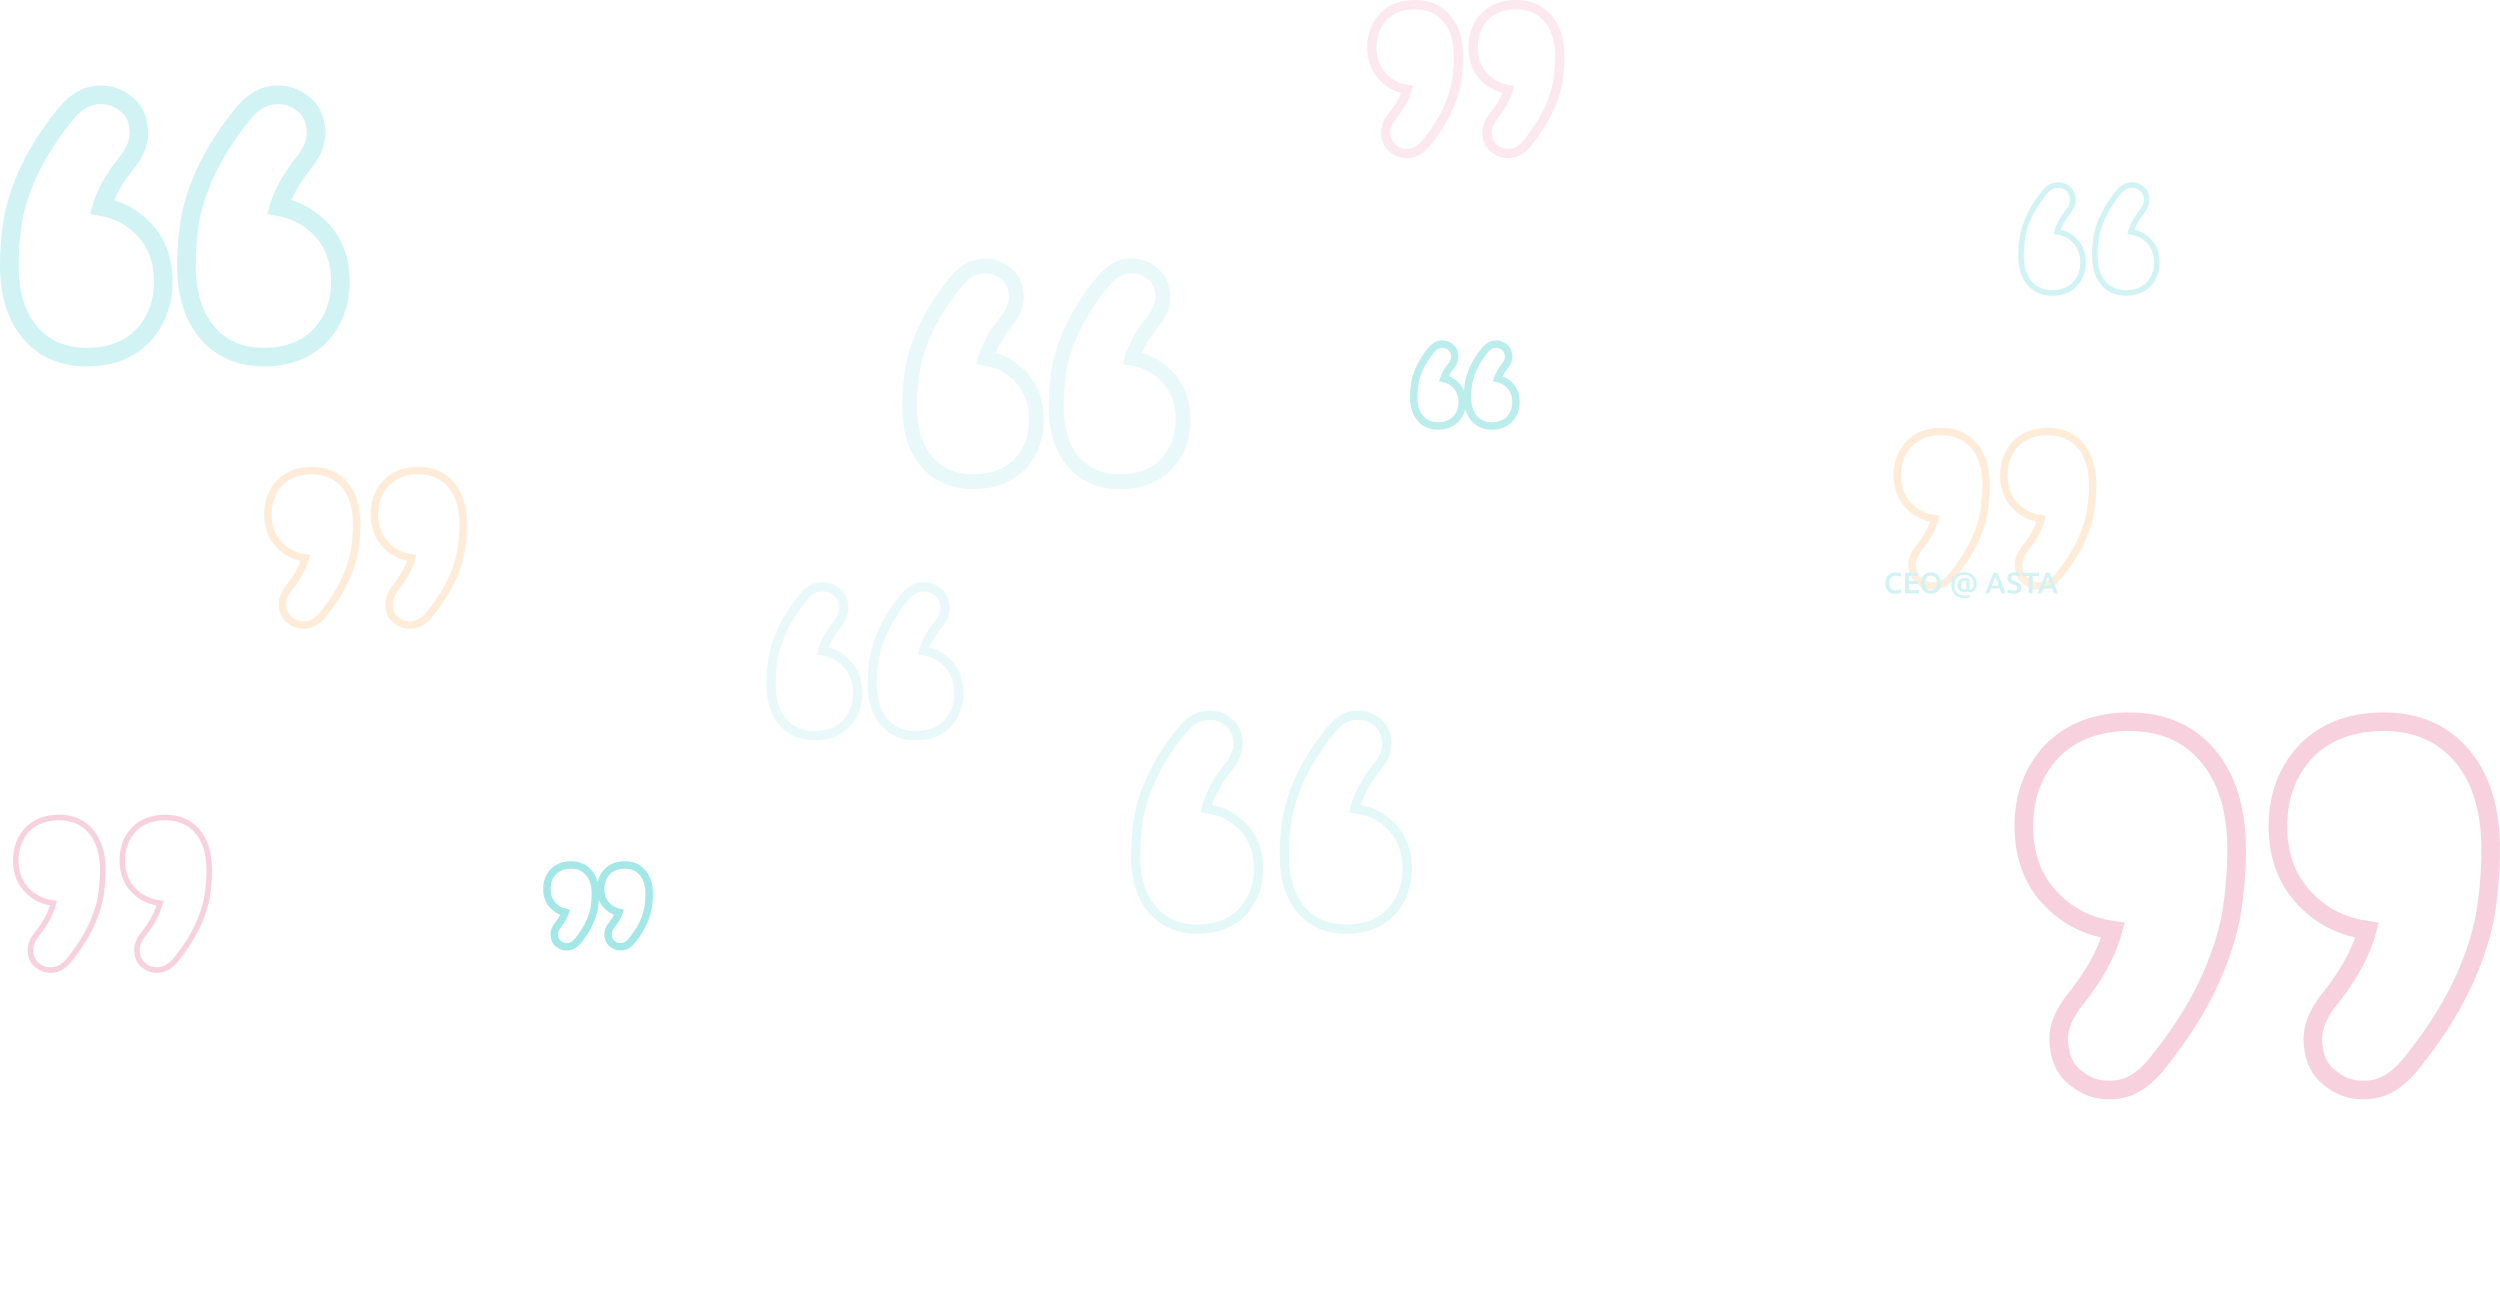
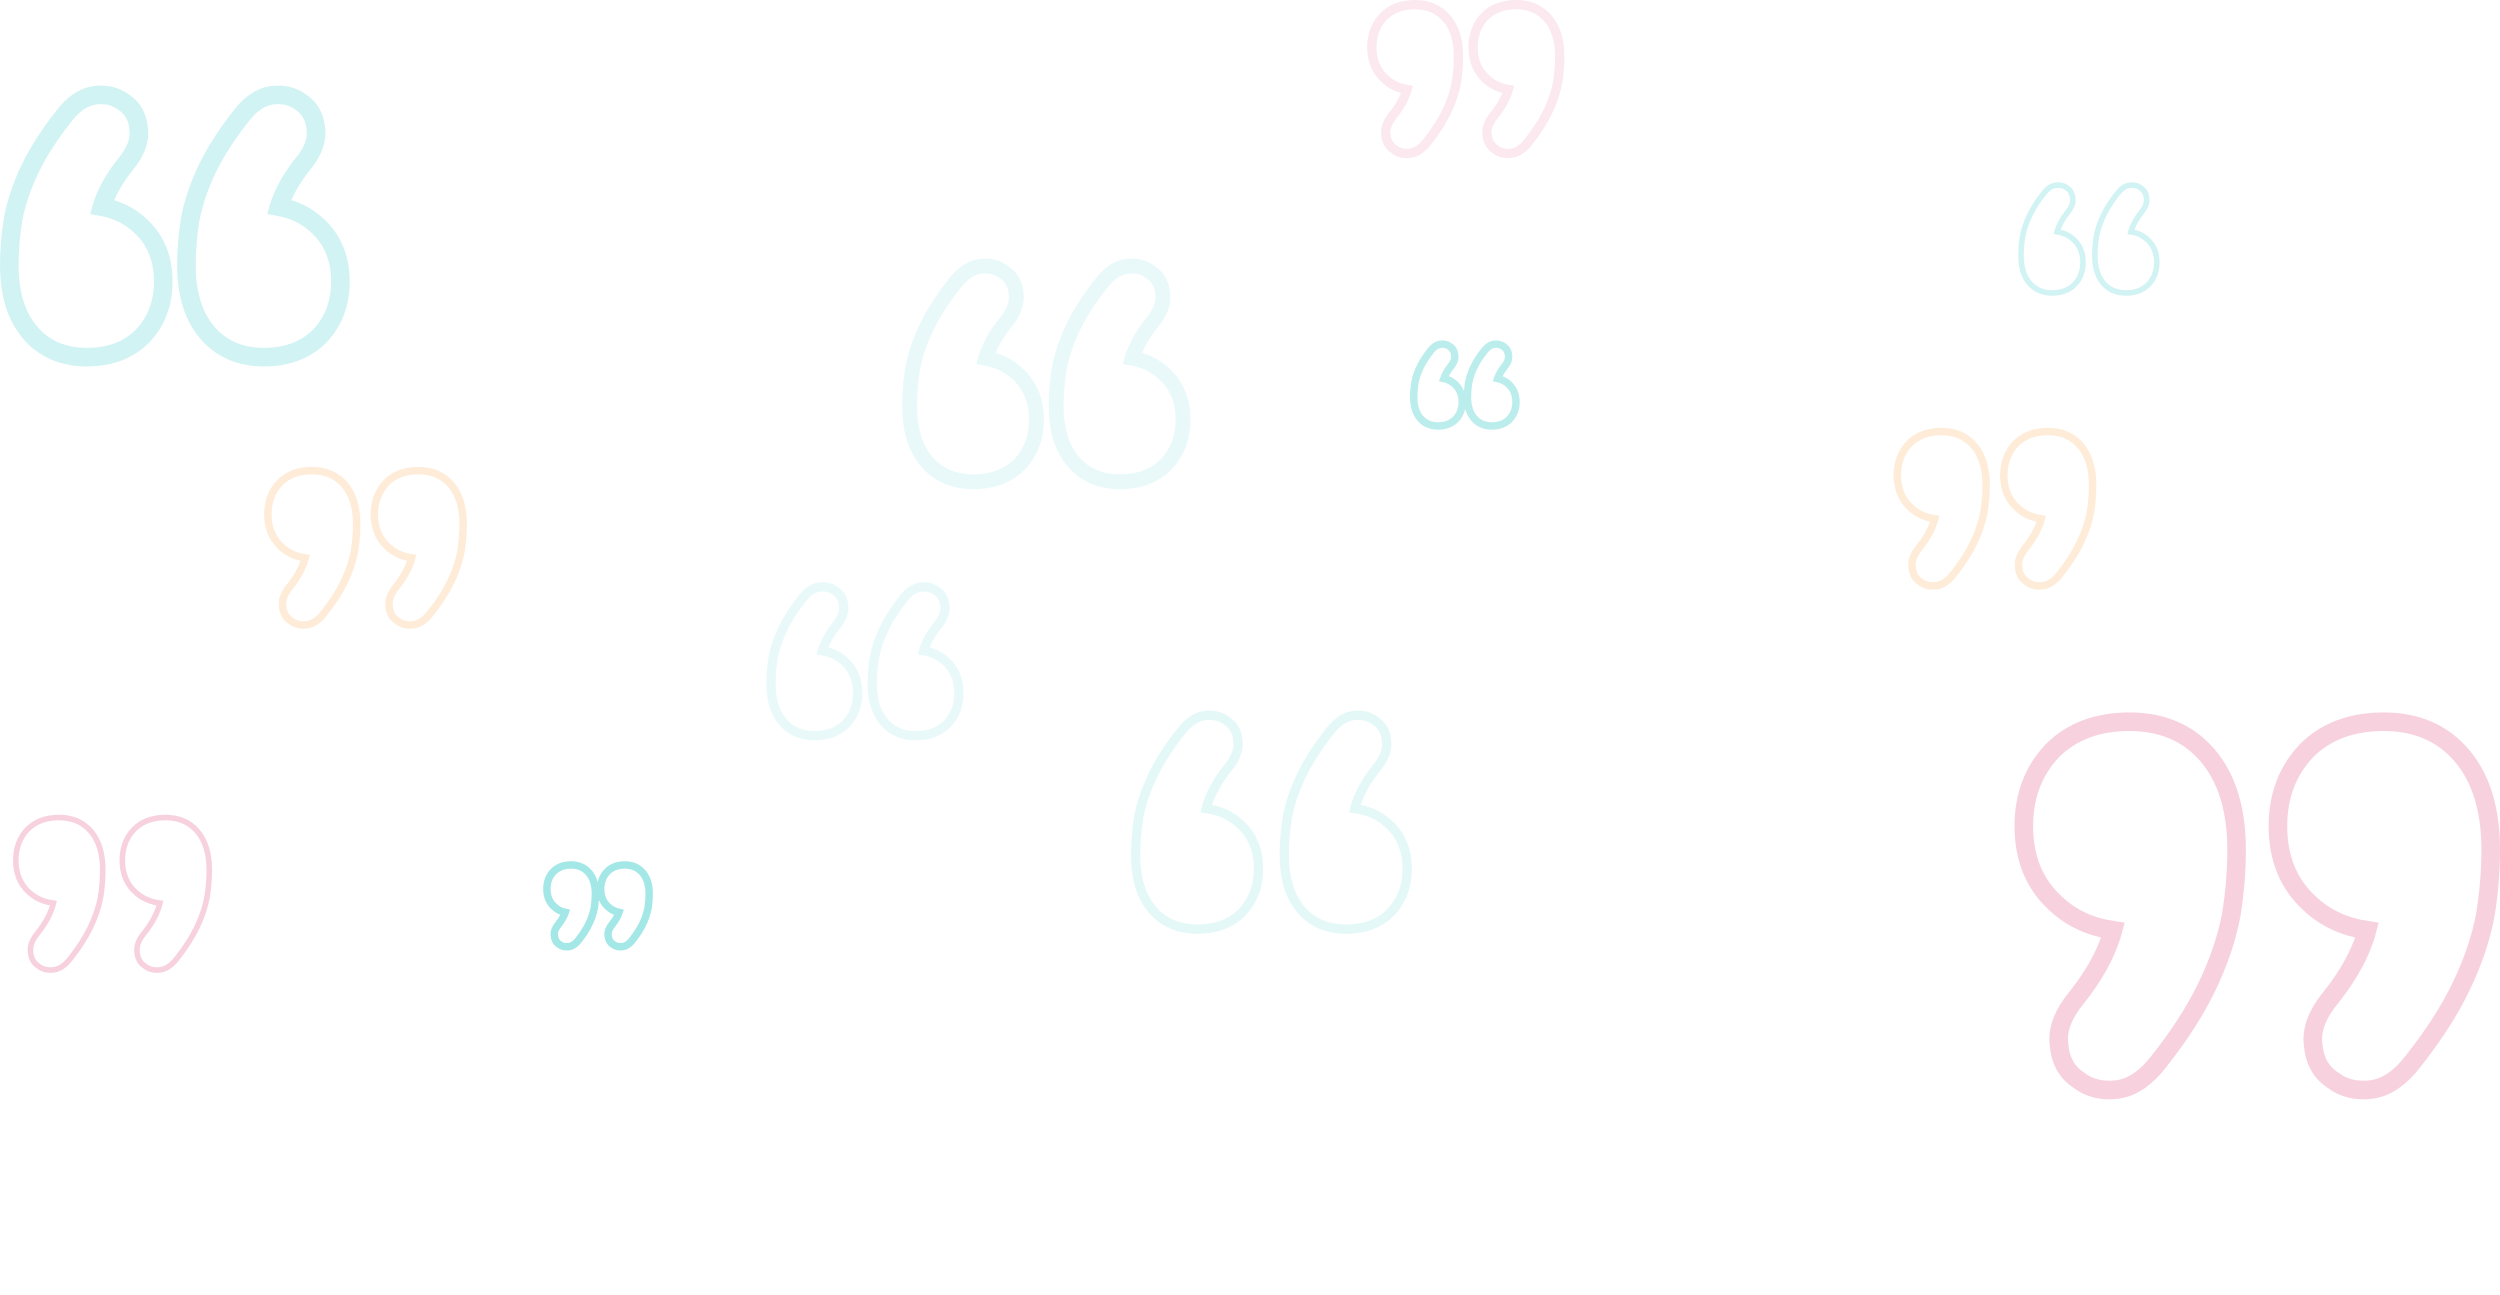
<svg xmlns="http://www.w3.org/2000/svg" width="1344" height="696" viewBox="0 0 1344 696" fill="none">
  <path opacity="0.2" d="M1241.62 485.618C1249.97 493.55 1260.35 498.325 1272.52 500.134C1272.28 501.058 1272.03 501.991 1271.76 502.934C1268.25 513.878 1262.06 524.983 1253.05 536.243C1246.18 544.597 1242.42 553.152 1243.55 561.623C1244.14 569.76 1247.52 576.352 1254.02 580.589C1259.91 585.201 1267.12 586.742 1275.11 585.676L1275.13 585.673L1275.16 585.67C1283.51 584.476 1290.85 578.919 1297.31 570.485C1308.22 556.73 1316.83 543.354 1323.09 530.356C1329.33 517.409 1333.68 504.624 1336.11 492.007L1336.12 491.93L1336.13 491.853C1338.04 479.932 1339 468.226 1339 456.741C1339 435.929 1334.16 419.002 1323.83 406.609C1313.42 394.116 1299.09 388 1281.46 388C1264.54 388 1250.55 393.011 1240.09 403.473L1240.05 403.516L1240 403.56C1229.68 414.396 1224.61 428.05 1224.61 444.133C1224.61 461.174 1230.18 475.195 1241.62 485.618ZM1105.01 485.618C1113.36 493.55 1123.74 498.325 1135.91 500.134C1135.66 501.058 1135.41 501.991 1135.15 502.934C1131.63 513.878 1125.45 524.982 1116.44 536.243C1109.57 544.597 1105.8 553.151 1106.94 561.623C1107.53 569.76 1110.91 576.352 1117.41 580.589C1123.3 585.201 1130.5 586.742 1138.5 585.676L1138.52 585.673L1138.54 585.67C1146.9 584.476 1154.24 578.919 1160.7 570.485C1171.61 556.73 1180.22 543.354 1186.48 530.356C1192.71 517.409 1197.07 504.624 1199.49 492.007L1199.51 491.93L1199.52 491.853C1201.43 479.932 1202.39 468.226 1202.39 456.741C1202.39 435.929 1197.55 419.002 1187.22 406.609C1176.8 394.116 1162.47 388 1144.84 388C1127.92 388 1113.94 393.011 1103.48 403.473L1103.43 403.516L1103.39 403.56C1093.07 414.396 1088 428.05 1088 444.133C1088 461.174 1093.56 475.195 1105.01 485.618Z" stroke="#D81E5B" stroke-width="10" />
  <path opacity="0.1" d="M798.854 42.317C802.136 45.439 806.179 47.355 810.875 48.15C810.825 48.337 810.774 48.524 810.721 48.712C809.342 53.005 806.913 57.378 803.36 61.828C800.586 65.204 798.993 68.749 799.465 72.321C799.711 75.682 801.117 78.458 803.845 80.246C806.315 82.175 809.322 82.805 812.61 82.366L812.621 82.365L812.633 82.363C816.147 81.86 819.175 79.529 821.787 76.114C826.149 70.605 829.601 65.239 832.114 60.014L829.86 58.931L832.114 60.014C834.614 54.815 836.363 49.673 837.339 44.592L837.346 44.554L837.352 44.515C838.116 39.735 838.5 35.038 838.5 30.428C838.5 22.053 836.554 15.171 832.34 10.107C828.084 4.993 822.224 2.5 815.07 2.5C808.224 2.5 802.513 4.534 798.231 8.822L798.21 8.844L798.189 8.866C793.978 13.293 791.919 18.869 791.919 25.399C791.919 32.314 794.177 38.049 798.854 42.317ZM744.435 42.317C747.717 45.439 751.761 47.355 756.457 48.15C756.406 48.337 756.355 48.524 756.302 48.712C754.924 53.005 752.495 57.378 748.941 61.828C746.168 65.205 744.574 68.749 745.047 72.321C745.292 75.682 746.699 78.458 749.426 80.246C751.896 82.175 754.904 82.805 758.191 82.366L758.203 82.365L758.214 82.363C761.729 81.86 764.756 79.529 767.369 76.114C771.73 70.605 775.183 65.239 777.695 60.014C780.195 54.815 781.944 49.673 782.92 44.592L782.928 44.554L782.934 44.515C783.698 39.735 784.081 35.038 784.081 30.428C784.081 22.053 782.136 15.171 777.922 10.107C773.665 4.993 767.805 2.5 760.651 2.5C753.805 2.5 748.095 4.534 743.812 8.822L743.791 8.844L743.77 8.866C739.559 13.293 737.5 18.869 737.5 25.399C737.5 32.314 739.759 38.049 744.435 42.317Z" stroke="#D81E5B" stroke-width="5" />
  <path opacity="0.2" d="M1114.87 128.881C1112.45 126.563 1109.44 125.164 1105.91 124.628C1105.98 124.37 1106.05 124.109 1106.12 123.846C1107.14 120.649 1108.94 117.404 1111.55 114.113C1113.55 111.665 1114.65 109.154 1114.32 106.666C1114.15 104.281 1113.16 102.342 1111.26 101.093C1109.54 99.735 1107.43 99.282 1105.1 99.595L1105.1 99.595L1105.08 99.597C1102.64 99.949 1100.49 101.587 1098.62 104.058C1095.45 108.083 1092.94 111.999 1091.12 115.804C1089.31 119.594 1088.05 123.336 1087.34 127.03L1087.34 127.053L1087.33 127.076C1086.78 130.565 1086.5 133.991 1086.5 137.352C1086.5 143.444 1087.91 148.404 1090.91 152.038C1093.95 155.704 1098.12 157.5 1103.26 157.5C1108.19 157.5 1112.26 156.029 1115.31 152.959L1115.33 152.946L1115.34 152.932C1118.35 149.754 1119.82 145.751 1119.82 141.041C1119.82 136.05 1118.2 131.939 1114.87 128.881ZM1154.55 128.881C1152.13 126.563 1149.12 125.164 1145.59 124.628C1145.66 124.37 1145.73 124.11 1145.8 123.847C1146.82 120.649 1148.62 117.404 1151.23 114.113C1153.23 111.665 1154.33 109.154 1154 106.666C1153.83 104.281 1152.84 102.342 1150.94 101.093C1149.22 99.735 1147.11 99.282 1144.78 99.595L1144.78 99.595L1144.76 99.597C1142.32 99.949 1140.17 101.587 1138.3 104.058C1135.13 108.083 1132.62 111.999 1130.8 115.804C1128.99 119.594 1127.73 123.336 1127.02 127.03L1127.02 127.053L1127.01 127.076C1126.46 130.565 1126.18 133.991 1126.18 137.352C1126.18 143.444 1127.59 148.404 1130.59 152.038C1133.63 155.704 1137.81 157.5 1142.94 157.5C1147.87 157.5 1151.95 156.029 1154.99 152.959L1155.01 152.946L1155.02 152.932C1158.03 149.754 1159.5 145.751 1159.5 141.041C1159.5 136.05 1157.88 131.939 1154.55 128.881Z" stroke="#1CC2C4" stroke-width="3" />
  <path opacity="0.3" d="M782.195 206.612C780.521 205.016 778.504 203.987 776.208 203.476C776.931 201.408 778.134 199.285 779.865 197.108C781.386 195.248 782.355 193.185 782.078 191.028C781.932 189.084 781.108 187.412 779.477 186.328C778.001 185.182 776.22 184.825 774.336 185.077L774.327 185.079L774.317 185.08C772.204 185.383 770.457 186.779 769.018 188.666C766.679 191.633 764.817 194.535 763.458 197.373L765.262 198.237L763.458 197.373C762.108 200.191 761.159 202.987 760.629 205.76L760.623 205.79L760.618 205.821C760.207 208.403 760 210.943 760 213.438C760 218.001 761.056 221.841 763.425 224.7C765.83 227.6 769.143 229 773.119 229C776.898 229 780.118 227.868 782.543 225.43L782.56 225.413L782.577 225.395C784.944 222.896 786.09 219.753 786.09 216.121C786.09 212.28 784.835 209.034 782.195 206.612ZM811.105 206.612C809.431 205.016 807.414 203.987 805.118 203.476C805.841 201.408 807.044 199.285 808.775 197.108C810.296 195.248 811.265 193.185 810.988 191.028C810.842 189.084 810.018 187.412 808.387 186.328C806.911 185.182 805.13 184.825 803.246 185.077L803.237 185.079L803.227 185.08C801.114 185.383 799.367 186.779 797.928 188.666C795.589 191.633 793.727 194.535 792.368 197.373C791.018 200.191 790.069 202.987 789.539 205.76L789.533 205.79L789.528 205.821C789.117 208.403 788.91 210.943 788.91 213.438C788.91 218.001 789.965 221.841 792.335 224.7C794.739 227.6 798.053 229 802.029 229C805.808 229 809.028 227.868 811.453 225.43L811.47 225.413L811.487 225.395C813.854 222.896 815 219.753 815 216.121C815 212.28 813.745 209.034 811.105 206.612Z" stroke="#1CC2C4" stroke-width="4" />
  <path opacity="0.2" d="M1098.33 314.862C1101.8 314.365 1104.85 312.051 1107.55 308.517C1112.12 302.741 1115.72 297.127 1118.34 291.673C1120.95 286.239 1122.77 280.876 1123.79 275.584L1123.8 275.553L1123.8 275.522C1124.6 270.518 1125 265.605 1125 260.785C1125 252.055 1122.97 244.969 1118.67 239.786C1114.32 234.561 1108.35 232 1100.98 232C1093.91 232 1088.07 234.1 1083.71 238.474L1083.69 238.492L1083.68 238.509C1079.37 243.042 1077.25 248.753 1077.25 255.487C1077.25 262.622 1079.58 268.485 1084.35 272.843C1087.85 276.185 1092.22 278.189 1097.35 278.935C1097.24 279.361 1097.13 279.791 1097.01 280.226C1095.53 284.84 1092.93 289.518 1089.15 294.258C1086.27 297.761 1084.72 301.328 1085.19 304.847C1085.43 308.241 1086.84 310.982 1089.54 312.744C1091.98 314.665 1094.98 315.31 1098.31 314.865L1098.32 314.863L1098.33 314.862ZM1027.09 272.843C1030.6 276.185 1034.97 278.189 1040.1 278.935C1039.99 279.361 1039.88 279.791 1039.76 280.226C1038.28 284.84 1035.68 289.518 1031.9 294.258C1029.02 297.761 1027.46 301.328 1027.94 304.847C1028.18 308.241 1029.59 310.982 1032.28 312.744C1034.73 314.665 1037.72 315.31 1041.06 314.865L1041.06 314.863L1041.07 314.862C1044.54 314.365 1047.6 312.051 1050.3 308.517C1054.87 302.741 1058.47 297.127 1061.09 291.673C1063.7 286.239 1065.52 280.876 1066.54 275.584L1066.54 275.553L1066.55 275.522C1067.35 270.518 1067.75 265.605 1067.75 260.785C1067.75 252.055 1065.72 244.969 1061.41 239.786C1057.07 234.561 1051.09 232 1043.73 232C1036.65 232 1030.82 234.1 1026.46 238.474L1026.44 238.492L1026.42 238.509C1022.12 243.042 1020 248.753 1020 255.487C1020 262.622 1022.32 268.485 1027.09 272.843Z" stroke="#F9A03F" stroke-width="4" />
-   <g filter="url(#filter0_d_933_1747)">
-     <path d="M1018.87 319.24C1018.03 319.24 1017.29 319.112 1016.63 318.856C1015.96 318.6 1015.4 318.227 1014.95 317.736C1014.49 317.235 1014.13 316.627 1013.89 315.912C1013.64 315.197 1013.52 314.376 1013.52 313.448C1013.52 312.52 1013.66 311.699 1013.94 310.984C1014.23 310.269 1014.61 309.667 1015.11 309.176C1015.6 308.675 1016.17 308.296 1016.83 308.04C1017.49 307.784 1018.2 307.656 1018.96 307.656C1019.42 307.656 1019.84 307.693 1020.21 307.768C1020.58 307.832 1020.91 307.907 1021.19 307.992C1021.46 308.077 1021.69 308.168 1021.87 308.264C1022.05 308.36 1022.18 308.429 1022.26 308.472L1021.67 310.12C1021.41 309.96 1021.04 309.811 1020.56 309.672C1020.09 309.523 1019.58 309.448 1019.03 309.448C1018.55 309.448 1018.1 309.533 1017.68 309.704C1017.27 309.864 1016.9 310.109 1016.59 310.44C1016.29 310.771 1016.06 311.187 1015.89 311.688C1015.72 312.189 1015.63 312.771 1015.63 313.432C1015.63 314.019 1015.7 314.557 1015.83 315.048C1015.96 315.539 1016.17 315.965 1016.45 316.328C1016.73 316.68 1017.08 316.957 1017.51 317.16C1017.93 317.352 1018.44 317.448 1019.04 317.448C1019.76 317.448 1020.34 317.379 1020.79 317.24C1021.23 317.091 1021.58 316.952 1021.83 316.824L1022.37 318.472C1022.24 318.557 1022.07 318.643 1021.84 318.728C1021.63 318.813 1021.37 318.899 1021.07 318.984C1020.77 319.059 1020.44 319.117 1020.07 319.16C1019.69 319.213 1019.29 319.24 1018.87 319.24ZM1024.14 319V307.912H1031.26V309.624H1026.16V312.36H1030.7V314.04H1026.16V317.288H1031.64V319H1024.14ZM1034.76 313.448C1034.76 314.056 1034.83 314.611 1034.98 315.112C1035.13 315.603 1035.34 316.024 1035.62 316.376C1035.91 316.717 1036.26 316.984 1036.66 317.176C1037.07 317.368 1037.53 317.464 1038.04 317.464C1038.54 317.464 1038.99 317.368 1039.4 317.176C1039.8 316.984 1040.14 316.717 1040.42 316.376C1040.71 316.024 1040.93 315.603 1041.08 315.112C1041.23 314.611 1041.3 314.056 1041.3 313.448C1041.3 312.84 1041.23 312.291 1041.08 311.8C1040.93 311.299 1040.71 310.877 1040.42 310.536C1040.14 310.184 1039.8 309.912 1039.4 309.72C1038.99 309.528 1038.54 309.432 1038.04 309.432C1037.53 309.432 1037.07 309.528 1036.66 309.72C1036.26 309.912 1035.91 310.184 1035.62 310.536C1035.34 310.888 1035.13 311.309 1034.98 311.8C1034.83 312.291 1034.76 312.84 1034.76 313.448ZM1043.41 313.448C1043.41 314.397 1043.27 315.235 1042.98 315.96C1042.7 316.685 1042.32 317.293 1041.83 317.784C1041.35 318.264 1040.78 318.627 1040.13 318.872C1039.48 319.117 1038.79 319.24 1038.05 319.24C1037.32 319.24 1036.62 319.117 1035.96 318.872C1035.31 318.627 1034.74 318.264 1034.25 317.784C1033.77 317.293 1033.38 316.685 1033.09 315.96C1032.81 315.235 1032.66 314.397 1032.66 313.448C1032.66 312.499 1032.81 311.667 1033.09 310.952C1033.38 310.227 1033.77 309.619 1034.26 309.128C1034.76 308.637 1035.34 308.269 1035.99 308.024C1036.64 307.779 1037.33 307.656 1038.05 307.656C1038.78 307.656 1039.47 307.779 1040.12 308.024C1040.77 308.269 1041.33 308.637 1041.81 309.128C1042.3 309.619 1042.69 310.227 1042.98 310.952C1043.27 311.667 1043.41 312.499 1043.41 313.448ZM1059.23 318.44C1058.91 318.44 1058.62 318.397 1058.35 318.312C1058.08 318.216 1057.86 318.072 1057.68 317.88C1057.44 318.051 1057.17 318.179 1056.85 318.264C1056.54 318.349 1056.21 318.392 1055.87 318.392C1055.35 318.392 1054.87 318.312 1054.43 318.152C1054 317.992 1053.63 317.752 1053.31 317.432C1053 317.112 1052.76 316.717 1052.59 316.248C1052.42 315.768 1052.34 315.213 1052.34 314.584C1052.34 314.061 1052.42 313.571 1052.59 313.112C1052.76 312.643 1053.01 312.237 1053.33 311.896C1053.66 311.555 1054.06 311.288 1054.53 311.096C1055.01 310.893 1055.55 310.792 1056.16 310.792C1056.75 310.792 1057.27 310.84 1057.74 310.936C1058.21 311.032 1058.59 311.133 1058.86 311.24V316.2C1058.86 316.499 1058.92 316.707 1059.02 316.824C1059.14 316.931 1059.3 316.984 1059.49 316.984C1059.95 316.984 1060.3 316.701 1060.56 316.136C1060.83 315.56 1060.96 314.739 1060.96 313.672C1060.96 313.011 1060.84 312.397 1060.61 311.832C1060.38 311.256 1060.05 310.76 1059.62 310.344C1059.18 309.928 1058.64 309.603 1058.02 309.368C1057.4 309.123 1056.7 309 1055.92 309C1055.15 309 1054.44 309.128 1053.79 309.384C1053.15 309.64 1052.6 310.008 1052.13 310.488C1051.67 310.968 1051.31 311.555 1051.04 312.248C1050.78 312.941 1050.66 313.725 1050.66 314.6C1050.66 315.517 1050.79 316.323 1051.06 317.016C1051.32 317.699 1051.7 318.269 1052.18 318.728C1052.67 319.187 1053.25 319.533 1053.92 319.768C1054.6 320.003 1055.36 320.12 1056.19 320.12C1056.77 320.12 1057.27 320.083 1057.71 320.008C1058.16 319.944 1058.5 319.885 1058.72 319.832L1058.91 321.176C1058.79 321.208 1058.64 321.245 1058.45 321.288C1058.27 321.331 1058.05 321.368 1057.81 321.4C1057.57 321.443 1057.32 321.475 1057.04 321.496C1056.76 321.528 1056.48 321.544 1056.19 321.544C1055.2 321.544 1054.27 321.411 1053.39 321.144C1052.53 320.877 1051.77 320.461 1051.12 319.896C1050.48 319.331 1049.97 318.611 1049.58 317.736C1049.21 316.861 1049.02 315.816 1049.02 314.6C1049.02 313.437 1049.22 312.419 1049.6 311.544C1049.98 310.659 1050.5 309.928 1051.14 309.352C1051.78 308.765 1052.51 308.328 1053.33 308.04C1054.16 307.741 1055.02 307.592 1055.92 307.592C1056.85 307.592 1057.72 307.731 1058.53 308.008C1059.34 308.285 1060.04 308.691 1060.64 309.224C1061.24 309.747 1061.71 310.392 1062.05 311.16C1062.4 311.928 1062.58 312.803 1062.58 313.784C1062.58 314.541 1062.49 315.208 1062.32 315.784C1062.16 316.36 1061.93 316.845 1061.63 317.24C1061.33 317.635 1060.98 317.933 1060.58 318.136C1060.17 318.339 1059.72 318.44 1059.23 318.44ZM1057.17 316.696C1057.15 316.579 1057.12 316.445 1057.1 316.296C1057.09 316.147 1057.09 316.003 1057.09 315.864V312.344C1056.87 312.291 1056.6 312.264 1056.26 312.264C1055.89 312.264 1055.58 312.323 1055.31 312.44C1055.06 312.557 1054.84 312.723 1054.67 312.936C1054.5 313.139 1054.37 313.384 1054.29 313.672C1054.21 313.949 1054.18 314.253 1054.18 314.584C1054.18 315.256 1054.32 315.811 1054.61 316.248C1054.9 316.685 1055.34 316.904 1055.95 316.904C1056.14 316.904 1056.34 316.893 1056.54 316.872C1056.76 316.84 1056.96 316.781 1057.17 316.696ZM1075.98 319C1075.84 318.563 1075.68 318.131 1075.52 317.704C1075.36 317.277 1075.21 316.84 1075.06 316.392H1070.38C1070.24 316.84 1070.08 317.283 1069.92 317.72C1069.77 318.147 1069.62 318.573 1069.47 319H1067.38C1067.79 317.816 1068.19 316.723 1068.56 315.72C1068.93 314.717 1069.3 313.768 1069.65 312.872C1070.01 311.976 1070.37 311.123 1070.72 310.312C1071.07 309.501 1071.44 308.701 1071.81 307.912H1073.71C1074.09 308.701 1074.45 309.501 1074.8 310.312C1075.15 311.123 1075.5 311.976 1075.86 312.872C1076.22 313.768 1076.59 314.717 1076.96 315.72C1077.34 316.723 1077.74 317.816 1078.16 319H1075.98ZM1072.72 310.056C1072.48 310.621 1072.19 311.309 1071.87 312.12C1071.56 312.931 1071.24 313.811 1070.9 314.76H1074.54C1074.2 313.811 1073.87 312.925 1073.55 312.104C1073.23 311.283 1072.96 310.6 1072.72 310.056ZM1082.47 317.496C1083.19 317.496 1083.72 317.373 1084.05 317.128C1084.38 316.883 1084.55 316.536 1084.55 316.088C1084.55 315.821 1084.49 315.592 1084.37 315.4C1084.27 315.208 1084.11 315.037 1083.89 314.888C1083.69 314.728 1083.44 314.584 1083.14 314.456C1082.84 314.317 1082.5 314.184 1082.12 314.056C1081.73 313.917 1081.36 313.768 1081 313.608C1080.65 313.437 1080.33 313.229 1080.05 312.984C1079.79 312.739 1079.57 312.445 1079.4 312.104C1079.24 311.763 1079.16 311.352 1079.16 310.872C1079.16 309.869 1079.5 309.085 1080.2 308.52C1080.89 307.944 1081.83 307.656 1083.03 307.656C1083.72 307.656 1084.34 307.736 1084.87 307.896C1085.41 308.045 1085.84 308.211 1086.15 308.392L1085.53 310.024C1085.16 309.821 1084.76 309.667 1084.33 309.56C1083.9 309.453 1083.46 309.4 1083 309.4C1082.45 309.4 1082.03 309.512 1081.72 309.736C1081.42 309.96 1081.27 310.275 1081.27 310.68C1081.27 310.925 1081.32 311.139 1081.41 311.32C1081.52 311.491 1081.66 311.645 1081.85 311.784C1082.04 311.923 1082.26 312.051 1082.5 312.168C1082.76 312.285 1083.03 312.397 1083.33 312.504C1083.86 312.696 1084.32 312.893 1084.73 313.096C1085.14 313.288 1085.49 313.523 1085.77 313.8C1086.05 314.067 1086.27 314.387 1086.42 314.76C1086.57 315.123 1086.65 315.565 1086.65 316.088C1086.65 317.091 1086.29 317.869 1085.57 318.424C1084.87 318.968 1083.83 319.24 1082.47 319.24C1082.01 319.24 1081.59 319.208 1081.21 319.144C1080.83 319.091 1080.5 319.021 1080.2 318.936C1079.91 318.851 1079.66 318.765 1079.45 318.68C1079.23 318.584 1079.06 318.499 1078.93 318.424L1079.53 316.776C1079.81 316.936 1080.2 317.096 1080.69 317.256C1081.18 317.416 1081.78 317.496 1082.47 317.496ZM1096.15 307.912V309.656H1092.74V319H1090.71V309.656H1087.3V307.912H1096.15ZM1104.14 319C1103.99 318.563 1103.84 318.131 1103.68 317.704C1103.52 317.277 1103.36 316.84 1103.21 316.392H1098.54C1098.39 316.84 1098.24 317.283 1098.08 317.72C1097.93 318.147 1097.78 318.573 1097.63 319H1095.53C1095.95 317.816 1096.34 316.723 1096.72 315.72C1097.09 314.717 1097.45 313.768 1097.81 312.872C1098.17 311.976 1098.53 311.123 1098.88 310.312C1099.23 309.501 1099.59 308.701 1099.97 307.912H1101.87C1102.24 308.701 1102.61 309.501 1102.96 310.312C1103.31 311.123 1103.66 311.976 1104.01 312.872C1104.38 313.768 1104.74 314.717 1105.12 315.72C1105.5 316.723 1105.9 317.816 1106.32 319H1104.14ZM1100.88 310.056C1100.63 310.621 1100.35 311.309 1100.03 312.12C1099.72 312.931 1099.39 313.811 1099.05 314.76H1102.7C1102.36 313.811 1102.03 312.925 1101.71 312.104C1101.39 311.283 1101.11 310.6 1100.88 310.056Z" fill="#D2F3F3" />
-   </g>
  <path opacity="0.3" d="M666.758 443.12C661.84 438.446 655.691 435.663 648.44 434.67C648.617 433.973 648.806 433.268 649.005 432.555C651.082 426.089 654.731 419.543 660.028 412.92C664.021 408.068 666.142 403.174 665.494 398.381C665.161 393.718 663.231 389.984 659.543 387.587C656.201 384.963 652.103 384.073 647.51 384.686L647.498 384.687L647.487 384.689C642.752 385.365 638.547 388.522 634.801 393.414C628.433 401.444 623.411 409.245 619.765 416.817C616.131 424.363 613.597 431.809 612.185 439.151L612.177 439.189L612.171 439.228C611.058 446.182 610.5 453.008 610.5 459.705C610.5 471.819 613.318 481.614 619.277 488.764C625.278 495.965 633.536 499.5 643.741 499.5C653.552 499.5 661.616 496.597 667.643 490.571L667.664 490.55L667.685 490.528C673.641 484.275 676.573 476.395 676.573 467.082C676.573 457.21 673.354 449.127 666.758 443.12ZM746.686 443.12C741.767 438.446 735.618 435.663 728.367 434.67C728.545 433.973 728.733 433.268 728.933 432.555C731.009 426.089 734.658 419.543 739.956 412.92C743.948 408.068 746.069 403.174 745.421 398.381C745.089 393.718 743.158 389.984 739.471 387.587C736.128 384.963 732.03 384.073 727.437 384.686L727.425 384.687L727.414 384.689C722.679 385.365 718.475 388.522 714.728 393.414C708.361 401.444 703.338 409.245 699.692 416.817C696.058 424.363 693.524 431.809 692.112 439.151L692.104 439.189L692.098 439.228C690.985 446.182 690.427 453.008 690.427 459.705C690.427 471.819 693.245 481.614 699.205 488.764C705.206 495.965 713.463 499.5 723.669 499.5C733.479 499.5 741.544 496.597 747.57 490.571L747.592 490.55L747.613 490.528C753.568 484.275 756.5 476.395 756.5 467.082C756.5 457.21 753.281 449.127 746.686 443.12Z" stroke="#A4E7E7" stroke-width="5" />
  <path opacity="0.2" d="M75.428 121.352C69.743 115.957 62.785 112.6 54.755 111.127C54.782 111.029 54.809 110.932 54.836 110.834C57.221 103.429 61.427 95.864 67.603 88.143C72.5 82.191 75.41 75.832 74.558 69.346C74.112 63.327 71.575 58.297 66.632 55.052C62.158 51.574 56.727 50.456 50.851 51.239L50.828 51.242L50.805 51.245C44.431 52.156 39.004 56.366 34.382 62.394C26.728 72.044 20.66 81.456 16.24 90.631L20.744 92.801L16.24 90.631C11.844 99.755 8.763 108.789 7.044 117.724L7.029 117.801L7.016 117.879C5.674 126.261 5 134.497 5 142.585C5 157.309 8.427 169.493 15.927 178.488C23.511 187.583 33.951 192 46.628 192C58.736 192 68.9 188.405 76.534 180.775L76.578 180.732L76.62 180.688C84.112 172.825 87.767 162.923 87.767 151.37C87.767 139.142 83.759 128.944 75.428 121.352ZM170.661 121.353C164.975 115.957 158.018 112.6 149.987 111.127C150.014 111.029 150.041 110.932 150.069 110.834C152.453 103.429 156.66 95.864 162.836 88.143C167.733 82.191 170.643 75.832 169.79 69.346C169.345 63.327 166.807 58.297 161.865 55.052C157.391 51.574 151.96 50.456 146.084 51.239L146.061 51.242L146.037 51.245C139.663 52.156 134.236 56.366 129.615 62.394C121.96 72.044 115.893 81.456 111.472 90.631C107.076 99.755 103.996 108.789 102.276 117.724L102.261 117.801L102.249 117.879C100.907 126.261 100.233 134.497 100.233 142.585C100.233 157.309 103.659 169.493 111.16 178.488C118.743 187.583 129.183 192 141.86 192C153.969 192 164.133 188.405 171.767 180.775L171.81 180.732L171.852 180.688C179.345 172.825 183 162.923 183 151.37C183 139.142 178.992 128.944 170.661 121.353Z" stroke="#1CC2C4" stroke-width="10" />
  <path opacity="0.1" d="M547.036 200.963C542.32 196.503 536.542 193.739 529.862 192.542C529.896 192.42 529.93 192.298 529.964 192.175C531.942 186.054 535.431 179.803 540.549 173.428C544.591 168.533 546.979 163.32 546.277 158.014C545.912 153.074 543.824 148.963 539.771 146.314C536.103 143.471 531.65 142.554 526.819 143.196L526.801 143.198L526.783 143.201C521.563 143.943 517.101 147.382 513.286 152.341C506.957 160.291 501.941 168.043 498.288 175.599C494.655 183.113 492.109 190.551 490.689 197.908L490.677 197.97L490.667 198.032C489.558 204.936 489 211.721 489 218.383C489 230.507 491.832 240.523 498.014 247.91C504.261 255.375 512.857 259 523.305 259C533.291 259 541.661 256.047 547.948 249.787L547.982 249.752L548.016 249.717C554.19 243.261 557.206 235.126 557.206 225.626C557.206 215.568 553.899 207.194 547.036 200.963ZM625.83 200.963C621.114 196.503 615.335 193.739 608.656 192.542C608.689 192.42 608.723 192.298 608.758 192.175C610.736 186.054 614.224 179.803 619.343 173.428C623.385 168.533 625.772 163.32 625.071 158.014C624.705 153.074 622.617 148.963 618.565 146.314C614.897 143.471 610.444 142.554 605.613 143.196L605.595 143.198L605.576 143.201C600.356 143.943 595.894 147.382 592.079 152.341C585.75 160.291 580.735 168.043 577.082 175.599C573.449 183.113 570.903 190.551 569.482 197.908L569.471 197.969L569.461 198.032C568.351 204.936 567.794 211.721 567.794 218.383C567.794 230.507 570.626 240.523 576.807 247.91C583.054 255.375 591.65 259 602.099 259C612.084 259 620.455 256.047 626.741 249.787L626.776 249.752L626.809 249.717C632.984 243.261 636 235.126 636 225.626C636 215.568 632.692 207.194 625.83 200.963Z" stroke="#1CC2C4" stroke-width="8" />
  <path opacity="0.1" d="M454.146 355.683C450.864 352.561 446.821 350.645 442.125 349.85C442.175 349.663 442.226 349.476 442.279 349.288C443.658 344.995 446.087 340.622 449.64 336.172C452.414 332.795 454.007 329.251 453.535 325.679C453.289 322.318 451.883 319.542 449.155 317.754C446.685 315.825 443.678 315.195 440.39 315.634L440.379 315.635L440.367 315.637C436.853 316.14 433.825 318.471 431.213 321.886C426.851 327.395 423.399 332.761 420.886 337.986C418.386 343.185 416.637 348.327 415.661 353.408L415.654 353.446L415.648 353.485C414.884 358.265 414.5 362.961 414.5 367.572C414.5 375.947 416.446 382.829 420.66 387.893C424.916 393.007 430.776 395.5 437.93 395.5C444.776 395.5 450.487 393.466 454.769 389.178L454.79 389.156L454.811 389.134C459.022 384.707 461.081 379.131 461.081 372.601C461.081 365.686 458.823 359.951 454.146 355.683ZM508.565 355.683C505.282 352.561 501.239 350.645 496.543 349.85C496.594 349.663 496.645 349.476 496.698 349.288C498.076 344.995 500.505 340.622 504.059 336.172C506.832 332.795 508.426 329.251 507.953 325.679C507.708 322.318 506.301 319.542 503.574 317.754C501.104 315.825 498.096 315.195 494.809 315.634L494.797 315.635L494.786 315.637C491.271 316.14 488.244 318.471 485.631 321.886C481.27 327.395 477.817 332.761 475.305 337.986C472.805 343.185 471.056 348.327 470.08 353.408L470.072 353.446L470.066 353.485C469.302 358.265 468.919 362.961 468.919 367.572C468.919 375.947 470.864 382.829 475.078 387.893C479.335 393.007 485.195 395.5 492.349 395.5C499.195 395.5 504.905 393.466 509.188 389.178L509.209 389.156L509.23 389.134C513.441 384.707 515.5 379.131 515.5 372.601C515.5 365.686 513.241 359.951 508.565 355.683Z" stroke="#1CC2C4" stroke-width="5" />
  <path opacity="0.2" d="M72.689 479.478C76.234 482.857 80.691 484.848 85.977 485.515C85.825 486.124 85.662 486.742 85.487 487.369C83.987 492.056 81.352 496.791 77.538 501.573C74.697 505.033 73.235 508.469 73.687 511.796C73.918 515.075 75.266 517.672 77.828 519.337C80.152 521.171 83.009 521.801 86.242 521.369L86.242 521.369L86.256 521.367C89.543 520.896 92.495 518.694 95.155 515.21C99.707 509.456 103.292 503.871 105.893 498.456C108.486 493.057 110.293 487.734 111.299 482.49L111.303 482.467L111.307 482.444C112.102 477.464 112.5 472.577 112.5 467.785C112.5 459.128 110.492 452.17 106.281 447.105C102.046 442.01 96.217 439.5 88.98 439.5C82.012 439.5 76.314 441.565 72.063 445.827L72.05 445.84L72.037 445.854C67.829 450.283 65.753 455.867 65.753 462.487C65.753 469.506 68.033 475.228 72.689 479.478ZM15.436 479.478C18.981 482.857 23.438 484.848 28.724 485.515C28.573 486.124 28.409 486.742 28.234 487.37C26.734 492.056 24.099 496.791 20.285 501.573C17.445 505.033 15.982 508.469 16.434 511.796C16.666 515.075 18.013 517.672 20.576 519.337C22.899 521.171 25.756 521.801 28.989 521.369L29.003 521.367C32.29 520.896 35.242 518.694 37.902 515.21C42.454 509.456 46.039 503.871 48.64 498.456C51.233 493.057 53.04 487.734 54.046 482.49L54.05 482.467L54.054 482.444C54.849 477.464 55.247 472.577 55.247 467.785C55.247 459.128 53.239 452.17 49.029 447.105C44.793 442.01 38.964 439.5 31.727 439.5C24.759 439.5 19.061 441.565 14.81 445.827L14.797 445.84L14.785 445.854C10.576 450.283 8.5 455.867 8.5 462.487C8.5 469.506 10.78 475.228 15.436 479.478Z" stroke="#D81E5B" stroke-width="3" />
  <path opacity="0.4" d="M326.805 487.388C328.479 488.984 330.496 490.013 332.792 490.524C332.069 492.592 330.866 494.715 329.135 496.892C327.614 498.752 326.645 500.815 326.922 502.972C327.068 504.916 327.892 506.588 329.523 507.672C330.999 508.818 332.78 509.175 334.664 508.923L334.673 508.921L334.683 508.92C336.796 508.617 338.543 507.221 339.982 505.334C342.321 502.367 344.183 499.465 345.542 496.627L343.738 495.763L345.542 496.627C346.892 493.809 347.841 491.013 348.371 488.24L348.377 488.21L348.382 488.179C348.793 485.597 349 483.057 349 480.562C349 475.999 347.944 472.159 345.575 469.3C343.17 466.4 339.857 465 335.881 465C332.102 465 328.882 466.132 326.457 468.57L326.44 468.587L326.423 468.605C324.056 471.104 322.91 474.247 322.91 477.879C322.91 481.72 324.165 484.966 326.805 487.388ZM297.895 487.388C299.569 488.984 301.586 490.013 303.882 490.524C303.159 492.592 301.956 494.715 300.225 496.892C298.704 498.752 297.735 500.815 298.012 502.972C298.158 504.916 298.982 506.588 300.613 507.672C302.089 508.818 303.87 509.175 305.754 508.923L305.763 508.921L305.773 508.92C307.886 508.617 309.633 507.221 311.072 505.334C313.411 502.367 315.273 499.465 316.632 496.627C317.982 493.809 318.931 491.013 319.461 488.24L319.467 488.21L319.472 488.179C319.883 485.597 320.09 483.057 320.09 480.562C320.09 475.999 319.035 472.159 316.665 469.3C314.261 466.4 310.947 465 306.971 465C303.192 465 299.972 466.132 297.547 468.57L297.53 468.587L297.513 468.605C295.146 471.104 294 474.247 294 477.879C294 481.72 295.255 484.966 297.895 487.388Z" stroke="#1CC2C4" stroke-width="4" />
  <path opacity="0.2" d="M222.327 335.862C225.796 335.365 228.851 333.051 231.55 329.517C236.118 323.741 239.724 318.127 242.344 312.673C244.953 307.239 246.775 301.876 247.79 296.584L247.796 296.553L247.801 296.522C248.599 291.518 249 286.605 249 281.785C249 273.055 246.975 265.969 242.666 260.786C238.323 255.561 232.345 253 224.98 253C217.907 253 212.073 255.1 207.709 259.474L207.692 259.492L207.675 259.509C203.369 264.042 201.253 269.753 201.253 276.487C201.253 283.622 203.575 289.485 208.348 293.843C211.855 297.185 216.223 299.189 221.355 299.935C221.245 300.361 221.129 300.791 221.008 301.226C219.53 305.84 216.93 310.518 213.149 315.258C210.274 318.761 208.718 322.328 209.19 325.847C209.433 329.241 210.838 331.982 213.537 333.744C215.982 335.665 218.975 336.31 222.309 335.865L222.318 335.863L222.327 335.862ZM151.095 293.843C154.602 297.185 158.97 299.189 164.102 299.935C163.992 300.361 163.876 300.791 163.755 301.226C162.277 305.84 159.677 310.518 155.896 315.258C153.021 318.761 151.465 322.328 151.937 325.847C152.18 329.241 153.585 331.982 156.284 333.744C158.729 335.665 161.722 336.31 165.056 335.865L165.065 335.863L165.074 335.862C168.543 335.365 171.598 333.051 174.297 329.517C178.865 323.741 182.471 318.127 185.091 312.673C187.7 307.239 189.522 301.876 190.537 296.584L190.543 296.553L190.548 296.522C191.346 291.518 191.747 286.605 191.747 281.785C191.747 273.055 189.722 265.969 185.413 260.786C181.07 255.561 175.092 253 167.727 253C160.655 253 154.82 255.1 150.456 259.474L150.439 259.492L150.422 259.509C146.116 264.042 144 269.753 144 276.487C144 283.622 146.322 289.485 151.095 293.843Z" stroke="#F9A03F" stroke-width="4" />
-   <defs>
-     <filter id="filter0_d_933_1747" x="1004.31" y="298.385" width="111.209" height="32.366" filterUnits="userSpaceOnUse" color-interpolation-filters="sRGB">
-       <feFlood flood-opacity="0" result="BackgroundImageFix" />
-       <feColorMatrix in="SourceAlpha" type="matrix" values="0 0 0 0 0 0 0 0 0 0 0 0 0 0 0 0 0 0 127 0" result="hardAlpha" />
-       <feOffset />
-       <feGaussianBlur stdDeviation="4.604" />
-       <feComposite in2="hardAlpha" operator="out" />
-       <feColorMatrix type="matrix" values="0 0 0 0 1 0 0 0 0 1 0 0 0 0 1 0 0 0 0.25 0" />
-       <feBlend mode="normal" in2="BackgroundImageFix" result="effect1_dropShadow_933_1747" />
-       <feBlend mode="normal" in="SourceGraphic" in2="effect1_dropShadow_933_1747" result="shape" />
-     </filter>
-   </defs>
</svg>
